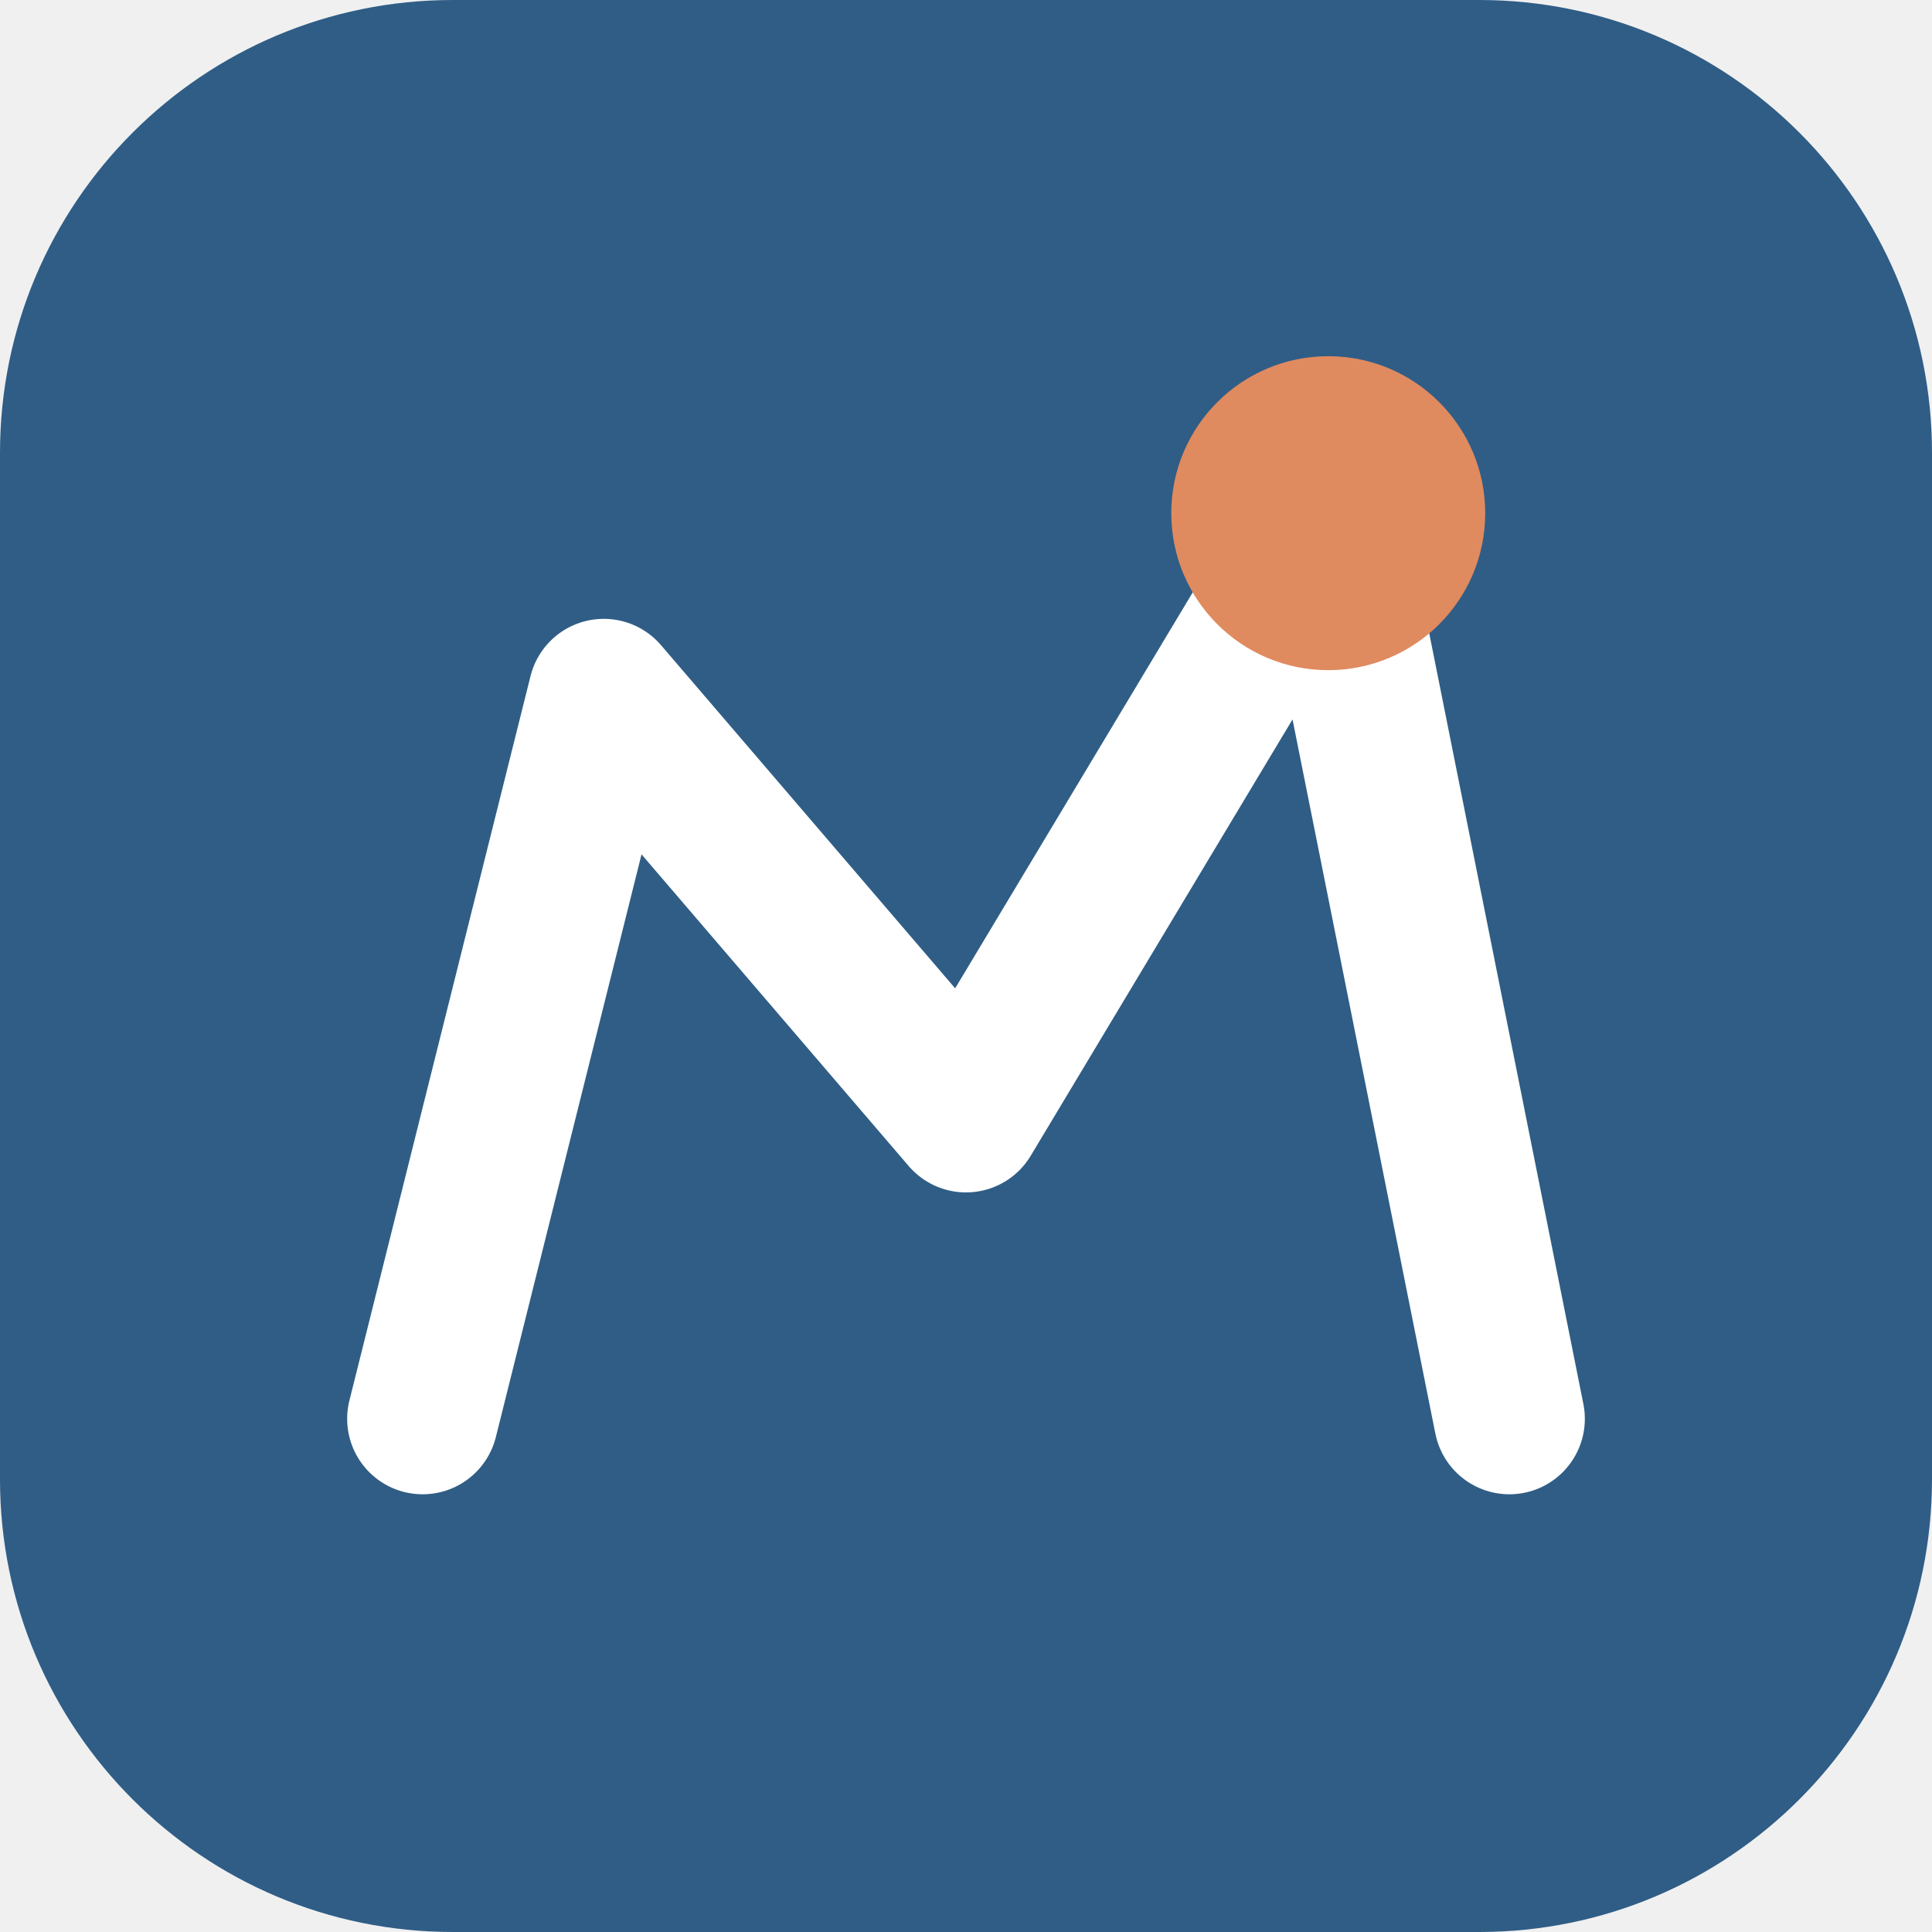
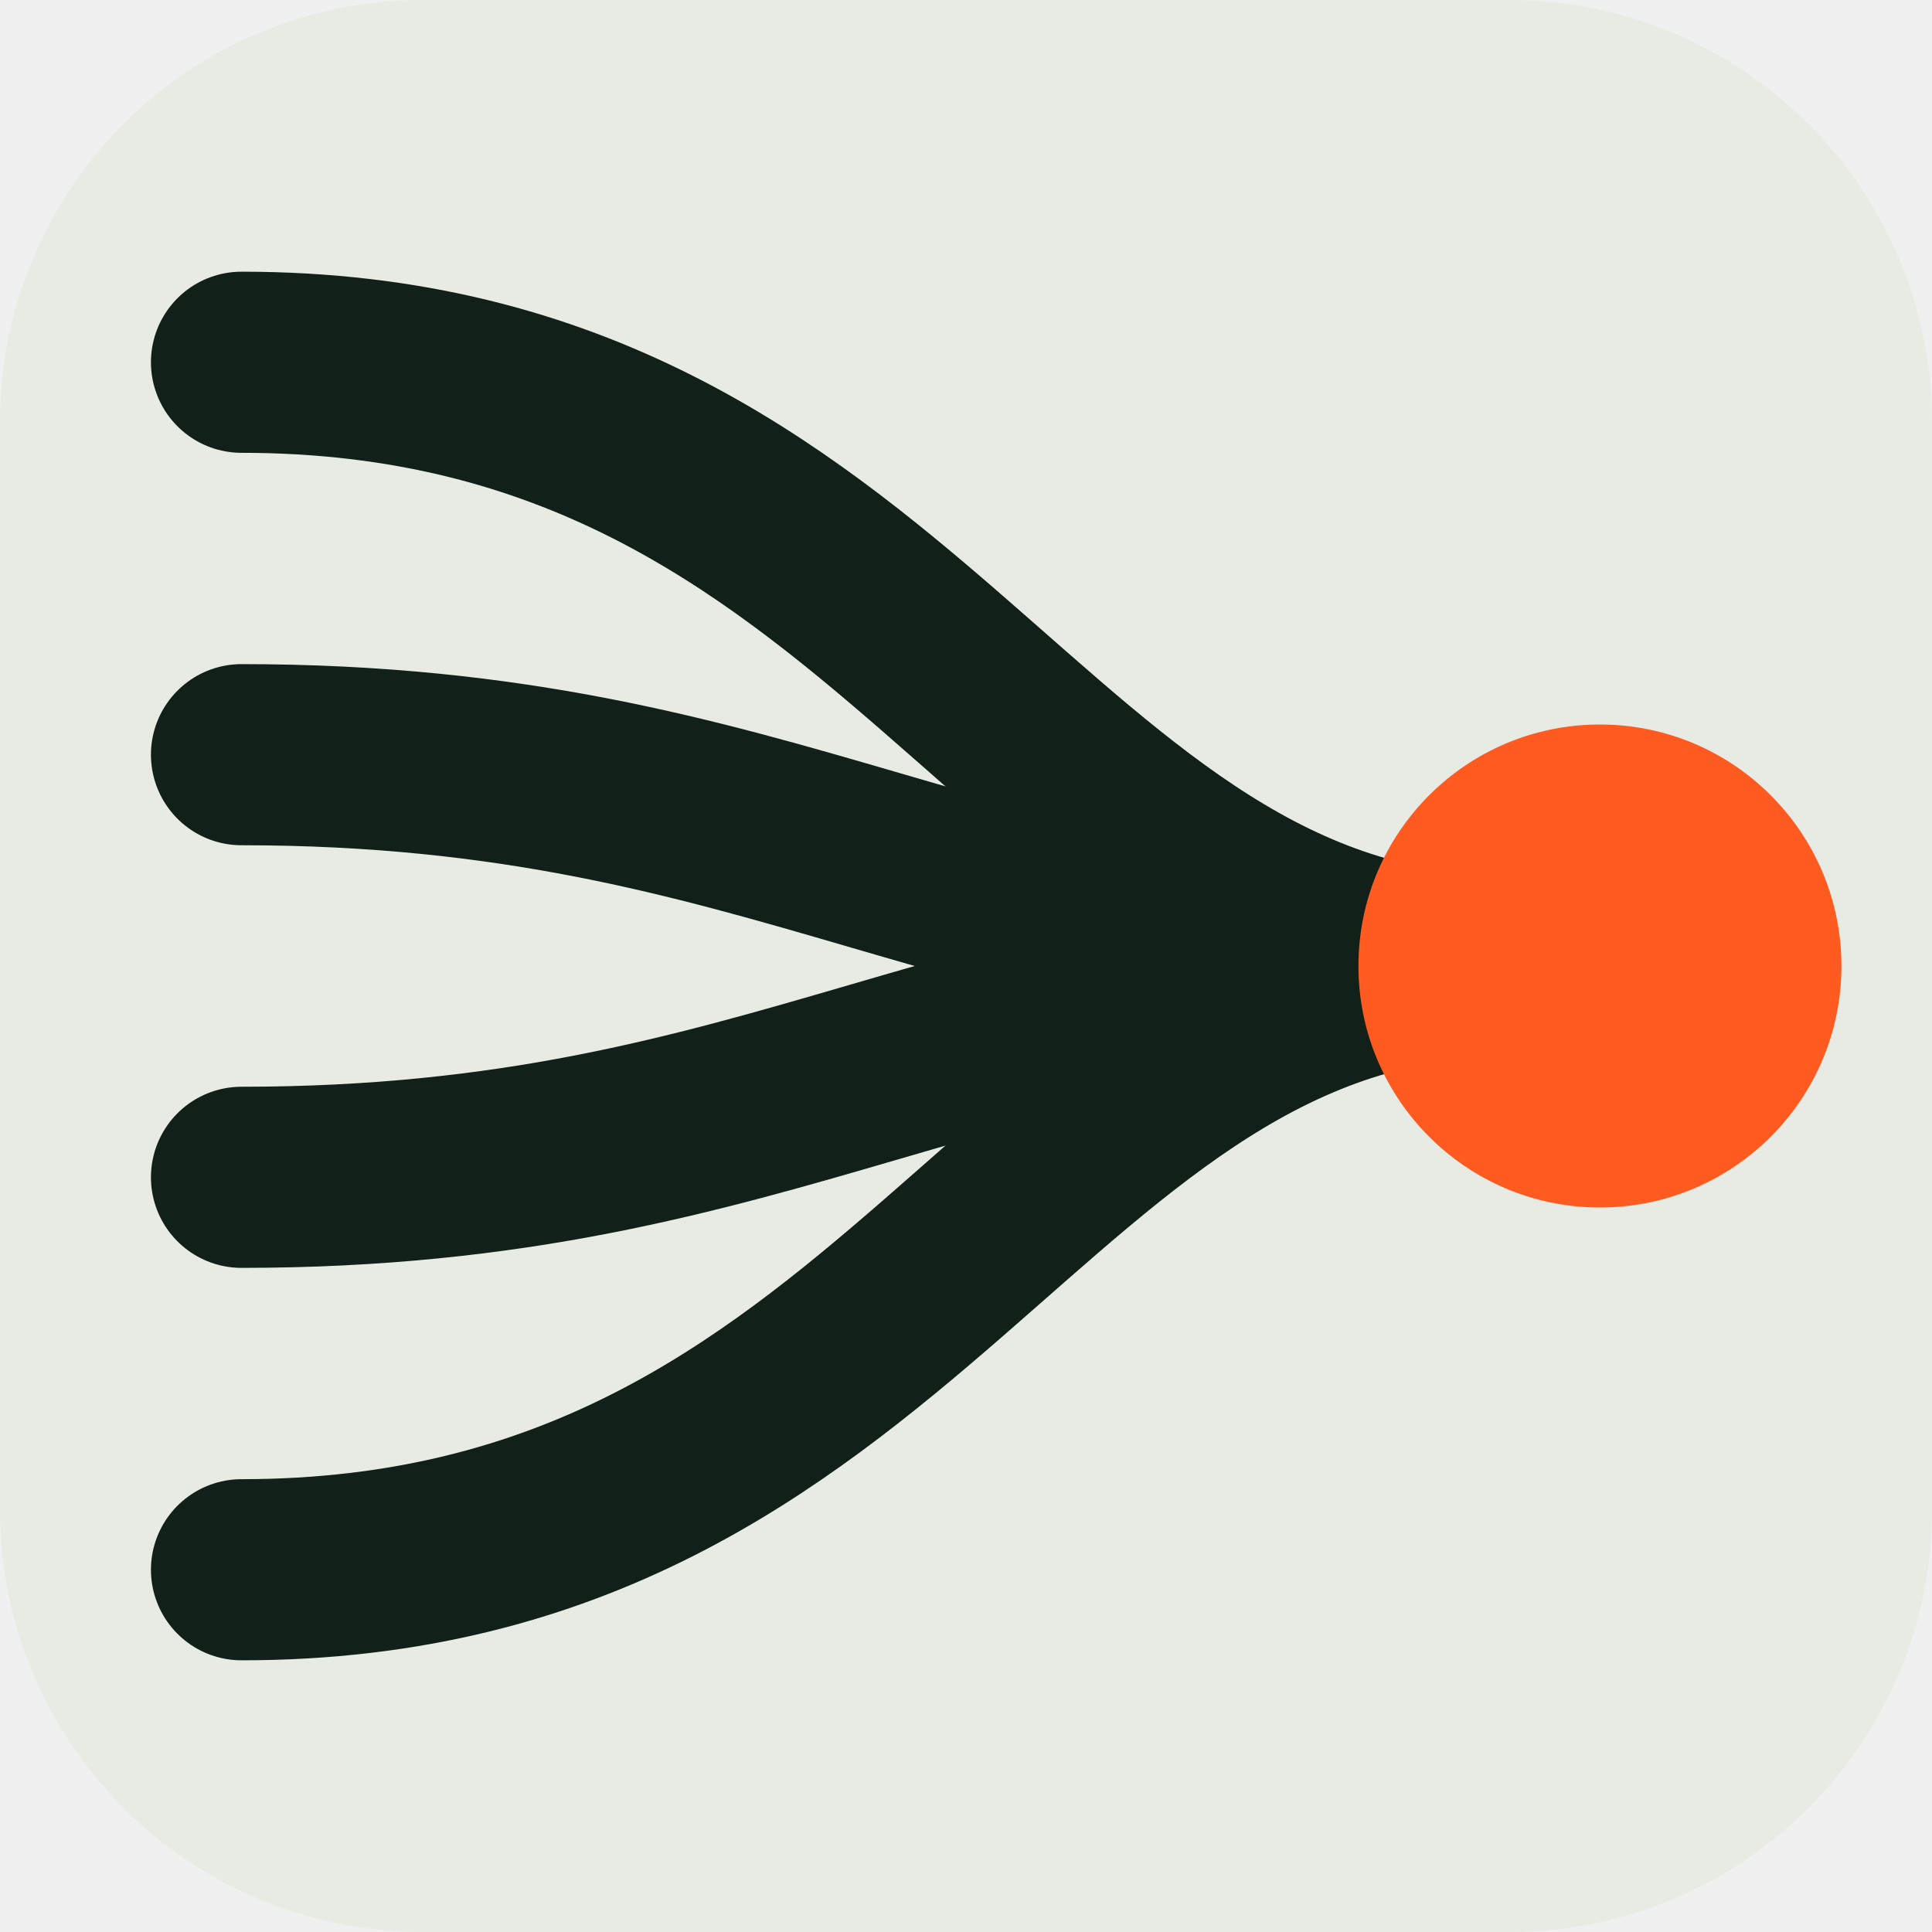
- <svg xmlns="http://www.w3.org/2000/svg" viewBox="0 0 64 64" role="img" aria-labelledby="t">
-   <rect width="64" height="64" rx="15" fill="#2F5D86" />
-   <path d="M14 47 L20 23 L32 37 L44 17 L50 47" fill="none" stroke="#FFFFFF" stroke-width="5" stroke-linecap="round" stroke-linejoin="round" />
-   <circle cx="44" cy="17" r="5.2" fill="#E08A5F" />
+ <svg xmlns="http://www.w3.org/2000/svg" viewBox="0 0 64 64">
+   <rect width="64" height="64" rx="14" fill="#E7EBE3" />
+   <g fill="none" stroke="#112019" stroke-width="6" stroke-linecap="round" transform="translate(2 0)">
+     <path d="M6 12c22 0 26 20 42 20" />
+     <path d="M6 25c18 0 24 7 42 7" />
+     <path d="M6 39c18 0 24-7 42-7" />
+     <path d="M6 52c22 0 26-20 42-20" />
+   </g>
+   <circle cx="53" cy="32" r="8" fill="#FF5A1F" />
</svg>
